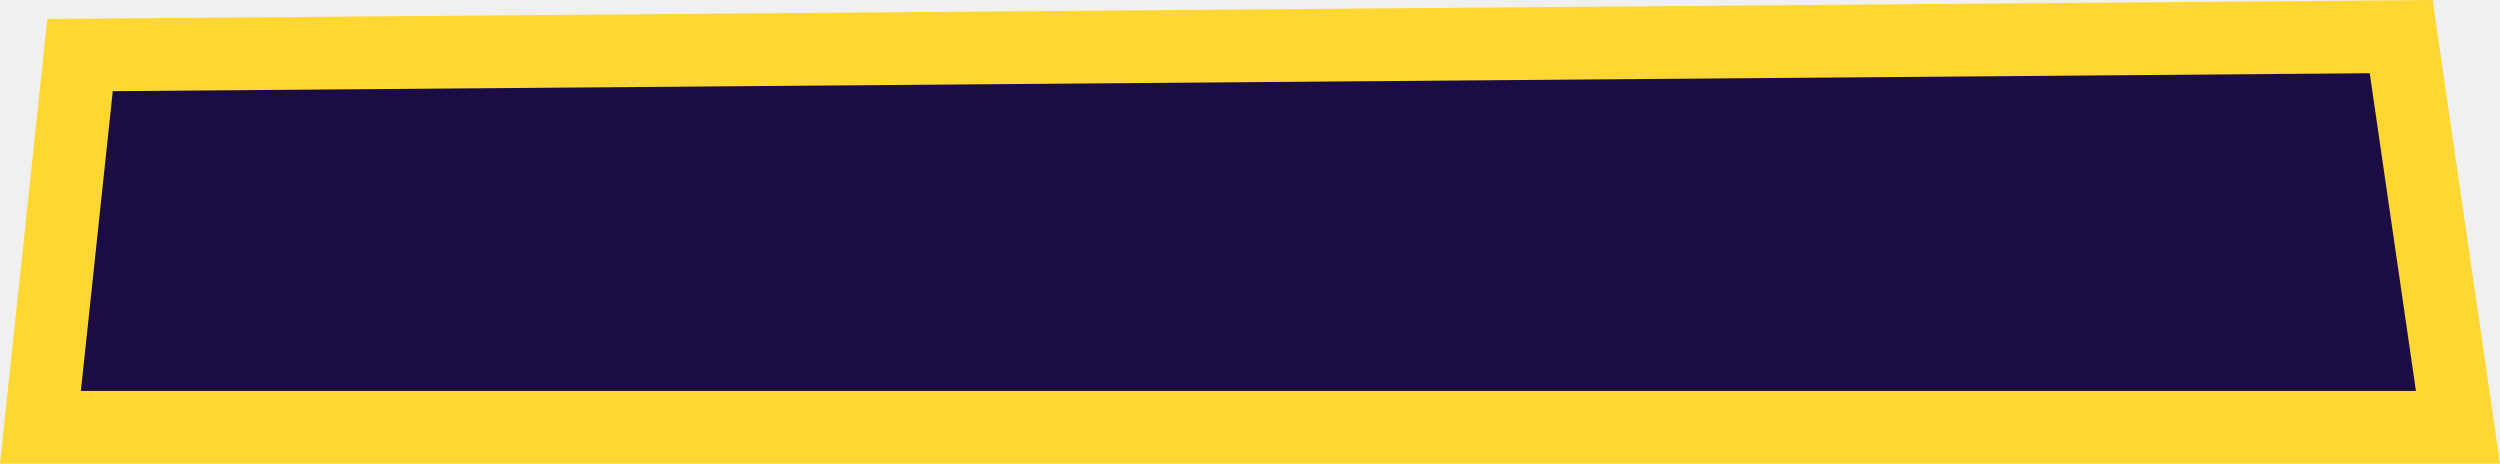
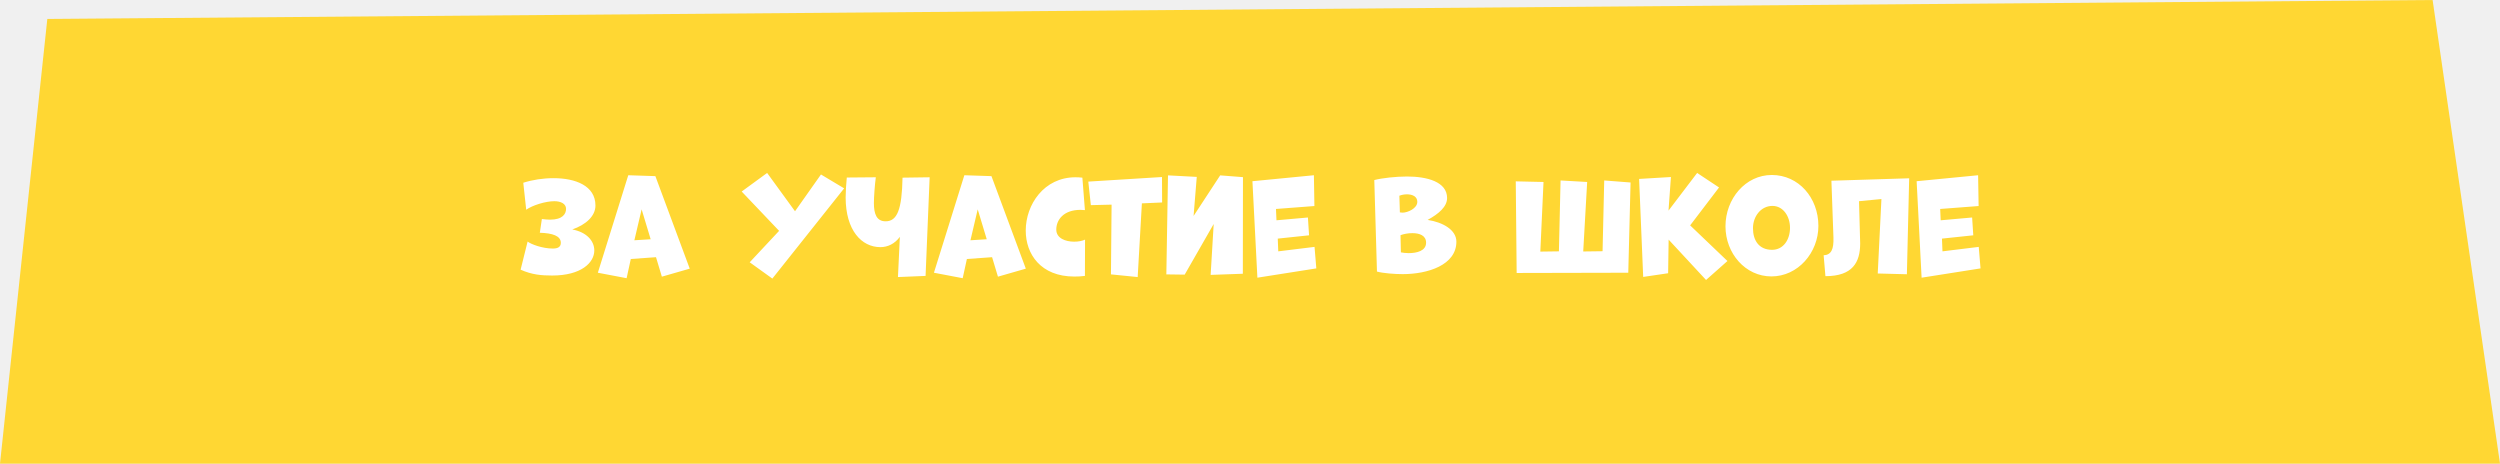
<svg xmlns="http://www.w3.org/2000/svg" width="275" height="51" viewBox="0 0 275 51" fill="none">
-   <path d="M264.129 4.028L270.376 47H4.448L8.805 6.056L264.129 4.028Z" fill="#1C0C44" stroke="#FFD733" stroke-width="8" />
+   <path d="M0 51L5.205 2.085L267.586 0L275 51H0Z" fill="#FFD733" />
+   <path d="M57.883 23.07C58.569 22.58 60.011 22.132 60.977 22.132C61.691 22.132 62.265 22.412 62.265 22.972C62.265 23.532 61.887 24.162 60.501 24.162C60.235 24.162 59.941 24.134 59.605 24.092L59.381 25.604C60.767 25.646 61.691 25.94 61.691 26.71C61.691 27.172 61.355 27.34 60.809 27.34C59.661 27.34 58.401 26.864 58.037 26.57L57.267 29.664C58.513 30.224 59.577 30.308 60.739 30.308C63.931 30.308 65.373 28.894 65.373 27.55C65.373 26.486 64.519 25.534 62.951 25.24C64.449 24.722 65.499 23.77 65.499 22.608C65.499 20.424 63.287 19.598 60.893 19.598C59.731 19.598 58.569 19.78 57.561 20.102L57.883 23.07ZM75.871 29.552L72.091 19.374L69.109 19.276L65.763 30L68.927 30.602L69.389 28.488L72.161 28.292L72.805 30.434L75.871 29.552ZM71.573 26.318L69.781 26.43L70.579 23.028L71.573 26.318ZM92.855 20.718L90.307 19.192L87.451 23.238L84.385 19.024L81.585 21.068L85.701 25.394L82.467 28.852L84.959 30.644L92.855 20.718ZM101.813 30.35L102.261 19.5L99.279 19.542C99.209 23.028 98.705 24.344 97.417 24.344C96.423 24.344 96.129 23.532 96.129 22.342C96.129 21.684 96.227 20.326 96.339 19.5L93.147 19.528C93.077 20.172 93.021 21.166 93.021 21.712C93.021 25.352 94.785 27.186 96.843 27.186C97.641 27.186 98.425 26.822 98.985 26.052L98.775 30.476L101.813 30.35ZM112.84 29.552L109.06 19.374L106.078 19.276L102.732 30L105.896 30.602L106.358 28.488L109.13 28.292L109.774 30.434L112.84 29.552ZM108.542 26.318L106.75 26.43L107.548 23.028L108.542 26.318ZM119.355 26.36C119.005 26.514 118.613 26.584 118.151 26.584C117.199 26.584 116.191 26.206 116.191 25.254C116.191 24.19 116.989 23.084 118.851 23.084C119.005 23.084 119.173 23.098 119.341 23.112L119.061 19.542C118.809 19.514 118.557 19.5 118.305 19.5C114.833 19.5 112.831 22.51 112.831 25.366C112.831 27.956 114.483 30.42 118.179 30.42C118.557 30.42 118.935 30.406 119.341 30.35L119.355 26.36ZM125.145 30.476L125.607 22.37L127.833 22.272L127.819 19.472L119.713 19.976L119.993 22.566L122.275 22.51L122.205 30.182L125.145 30.476ZM130.314 30.21L133.506 24.638L133.17 30.238L136.712 30.112L136.726 19.486L134.22 19.29L131.294 23.756L131.644 19.458L128.48 19.29L128.298 30.182L130.314 30.21ZM144.795 29.524L144.599 27.158L140.609 27.648L140.553 26.248L143.997 25.884L143.871 23.924L140.413 24.232L140.357 22.986L144.585 22.664L144.529 19.276L137.767 19.934L138.313 30.546L144.795 29.524ZM151.466 29.874C152.138 30.056 153.412 30.154 154.294 30.154C157.052 30.154 160.202 29.16 160.202 26.584C160.202 25.282 158.704 24.442 157.038 24.19C158.27 23.518 159.18 22.734 159.18 21.782C159.18 19.99 156.968 19.416 154.77 19.416C153.566 19.416 151.998 19.584 151.172 19.808L151.466 29.874ZM153.93 21.53C154.182 21.432 154.462 21.376 154.77 21.376C155.344 21.376 155.904 21.6 155.904 22.202C155.904 22.93 154.84 23.392 154.28 23.392C154.168 23.392 154.084 23.378 153.986 23.364L153.93 21.53ZM154.056 25.87C154.392 25.744 154.868 25.646 155.358 25.646C156.142 25.646 156.87 25.898 156.87 26.696C156.87 27.606 155.834 27.844 154.952 27.844C154.616 27.844 154.322 27.802 154.098 27.76L154.056 25.87ZM166.734 19.948L166.832 30.028L179.11 30L179.362 20.074L176.464 19.85L176.282 27.634L174.154 27.662L174.588 20.018L171.662 19.85L171.48 27.648L169.436 27.676L169.786 20.018L166.734 19.948ZM190.018 28.712L185.916 24.792L189.094 20.62L186.686 19.024L183.536 23.168L183.802 19.472L180.302 19.682L180.75 30.462L183.494 30.056L183.55 26.36L187.666 30.798L190.018 28.712ZM194.857 30.406C197.769 30.406 200.023 27.802 200.023 24.848C200.023 21.754 197.853 19.248 194.899 19.248C192.001 19.248 189.803 21.866 189.803 24.89C189.803 27.872 191.987 30.406 194.857 30.406ZM194.927 27.48C193.485 27.48 192.827 26.444 192.827 25.1C192.827 23.812 193.695 22.65 194.969 22.65C196.131 22.65 196.901 23.77 196.901 25.058C196.901 26.346 196.187 27.48 194.927 27.48ZM201.679 26.122C201.721 27.424 201.441 28.04 200.601 28.082L200.797 30.378C203.793 30.378 204.619 28.852 204.619 26.78L204.493 22.132L206.957 21.894L206.551 30.084L209.757 30.168L210.009 19.612L201.455 19.878L201.679 26.122ZM217.858 29.524L217.662 27.158L213.672 27.648L213.616 26.248L217.06 25.884L216.934 23.924L213.476 24.232L213.42 22.986L217.648 22.664L217.592 19.276L210.83 19.934L211.376 30.546L217.858 29.524Z" fill="white" />
</svg>
